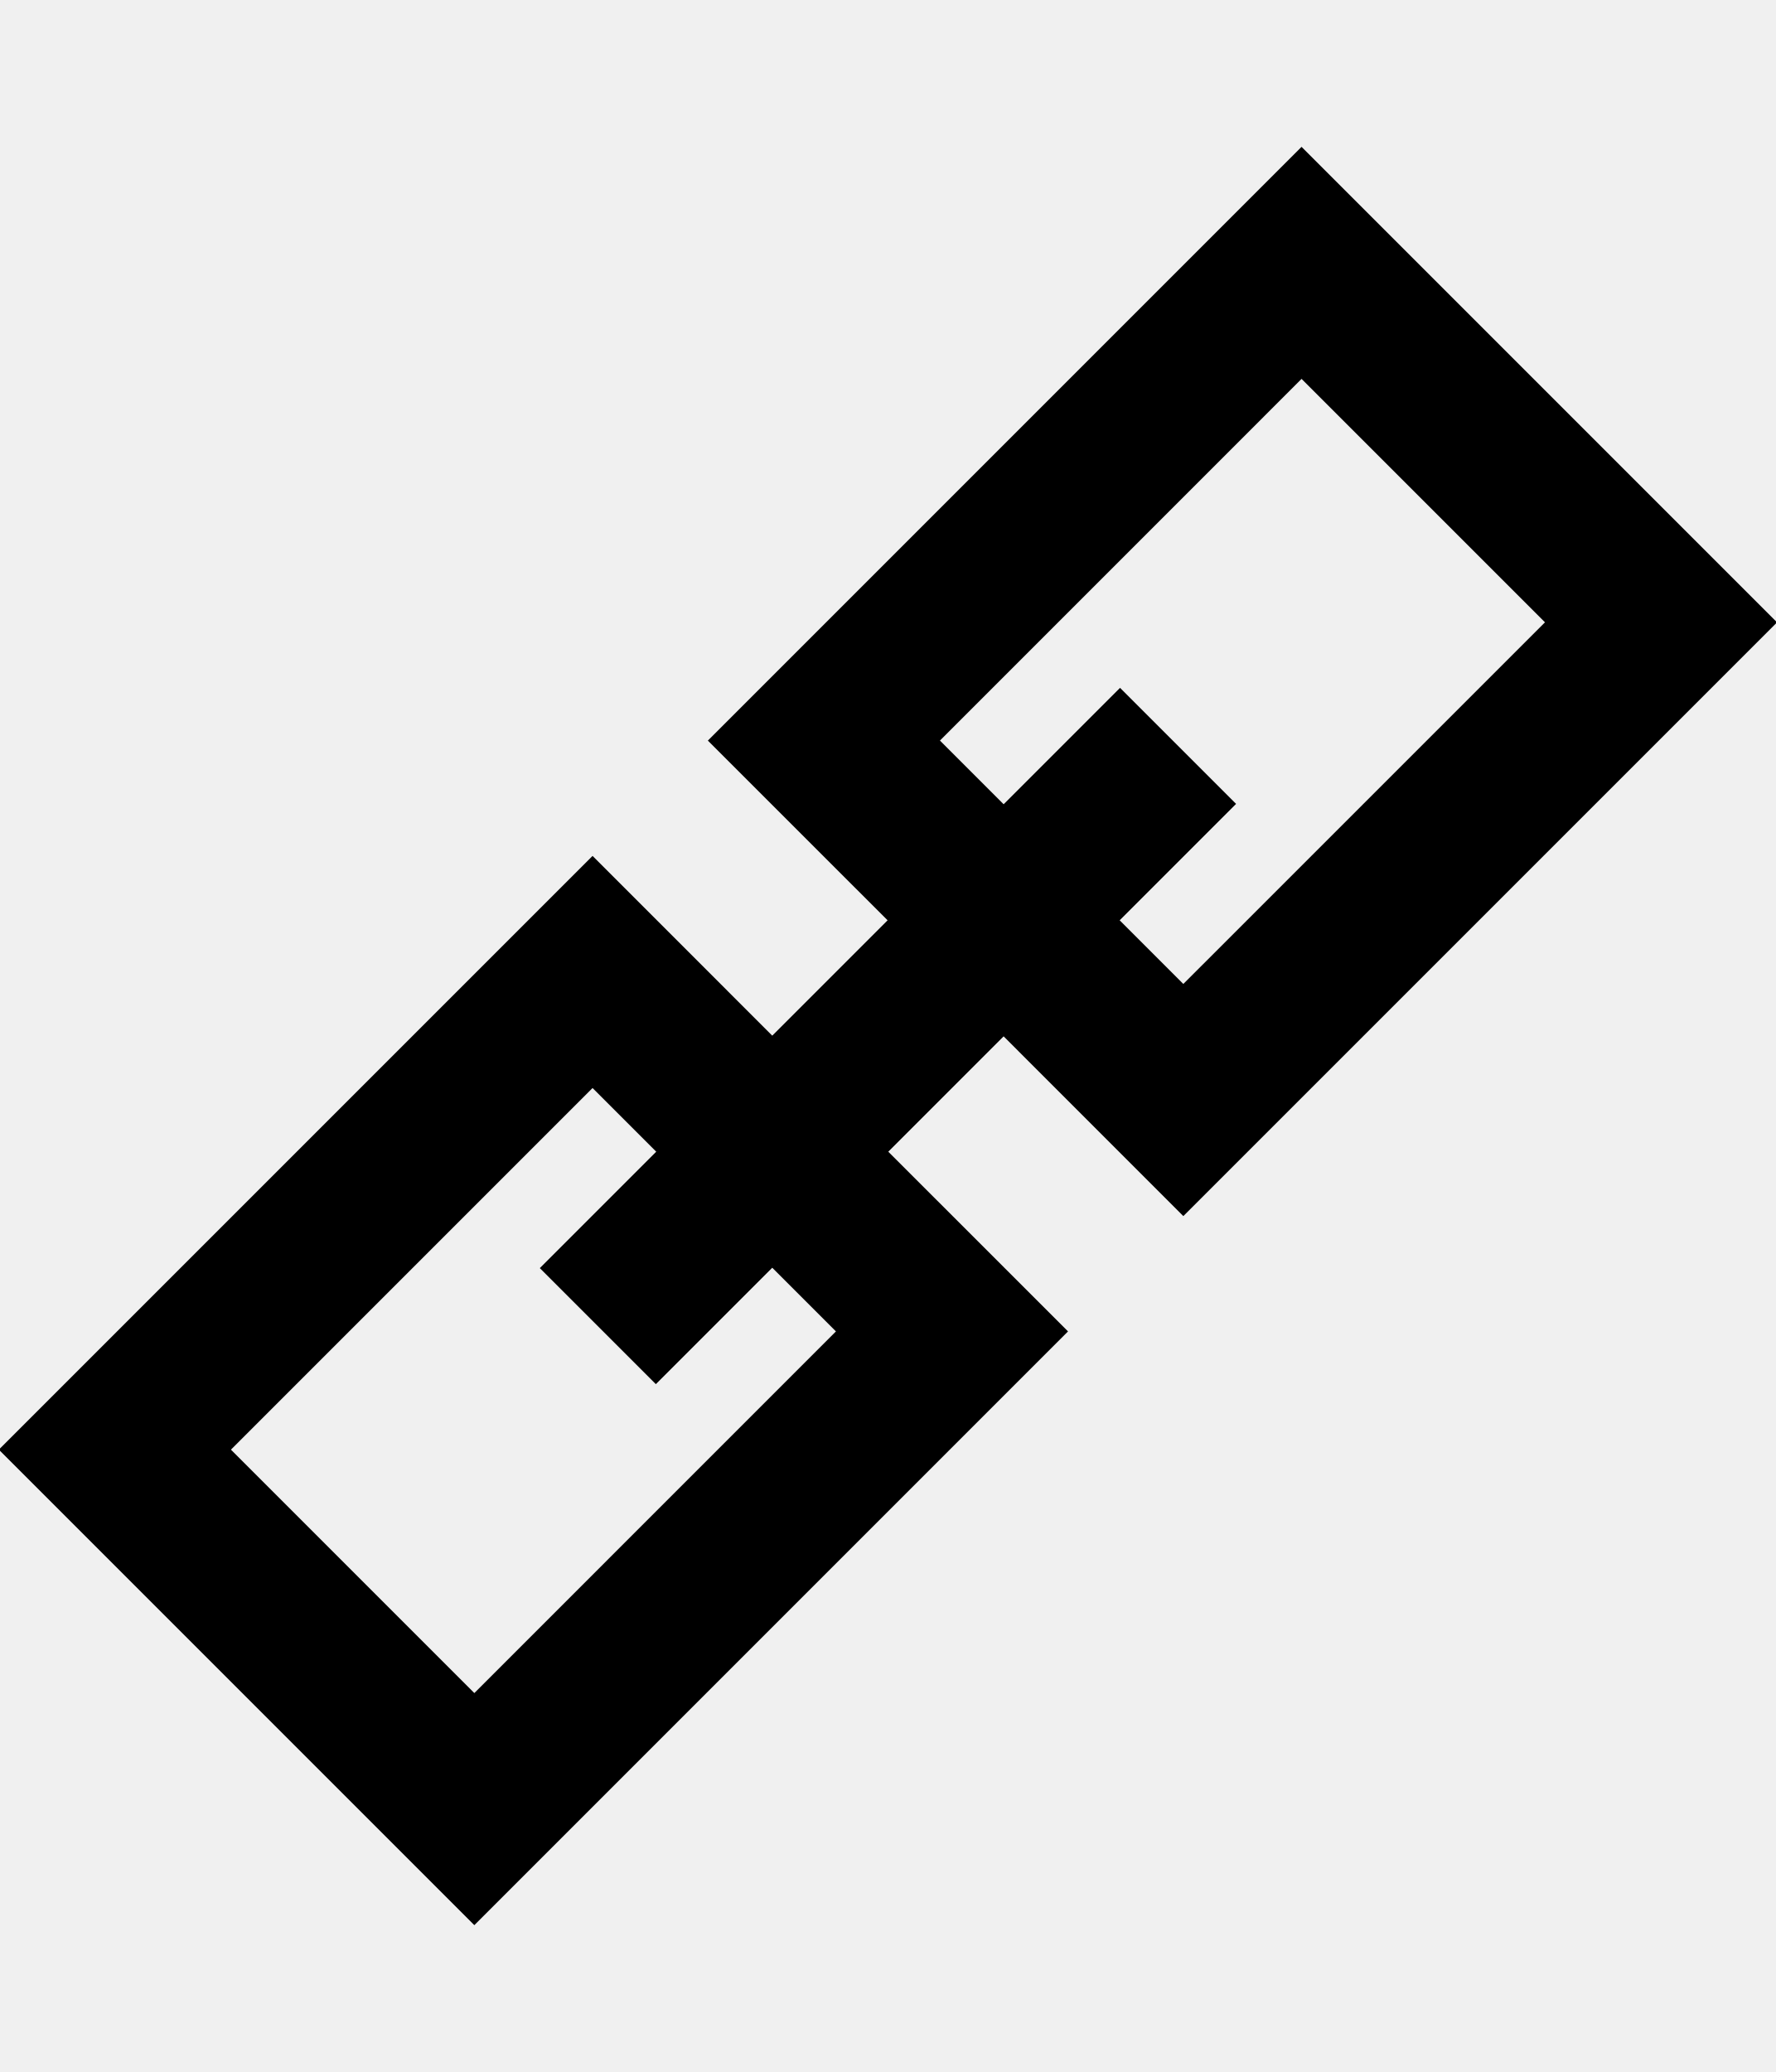
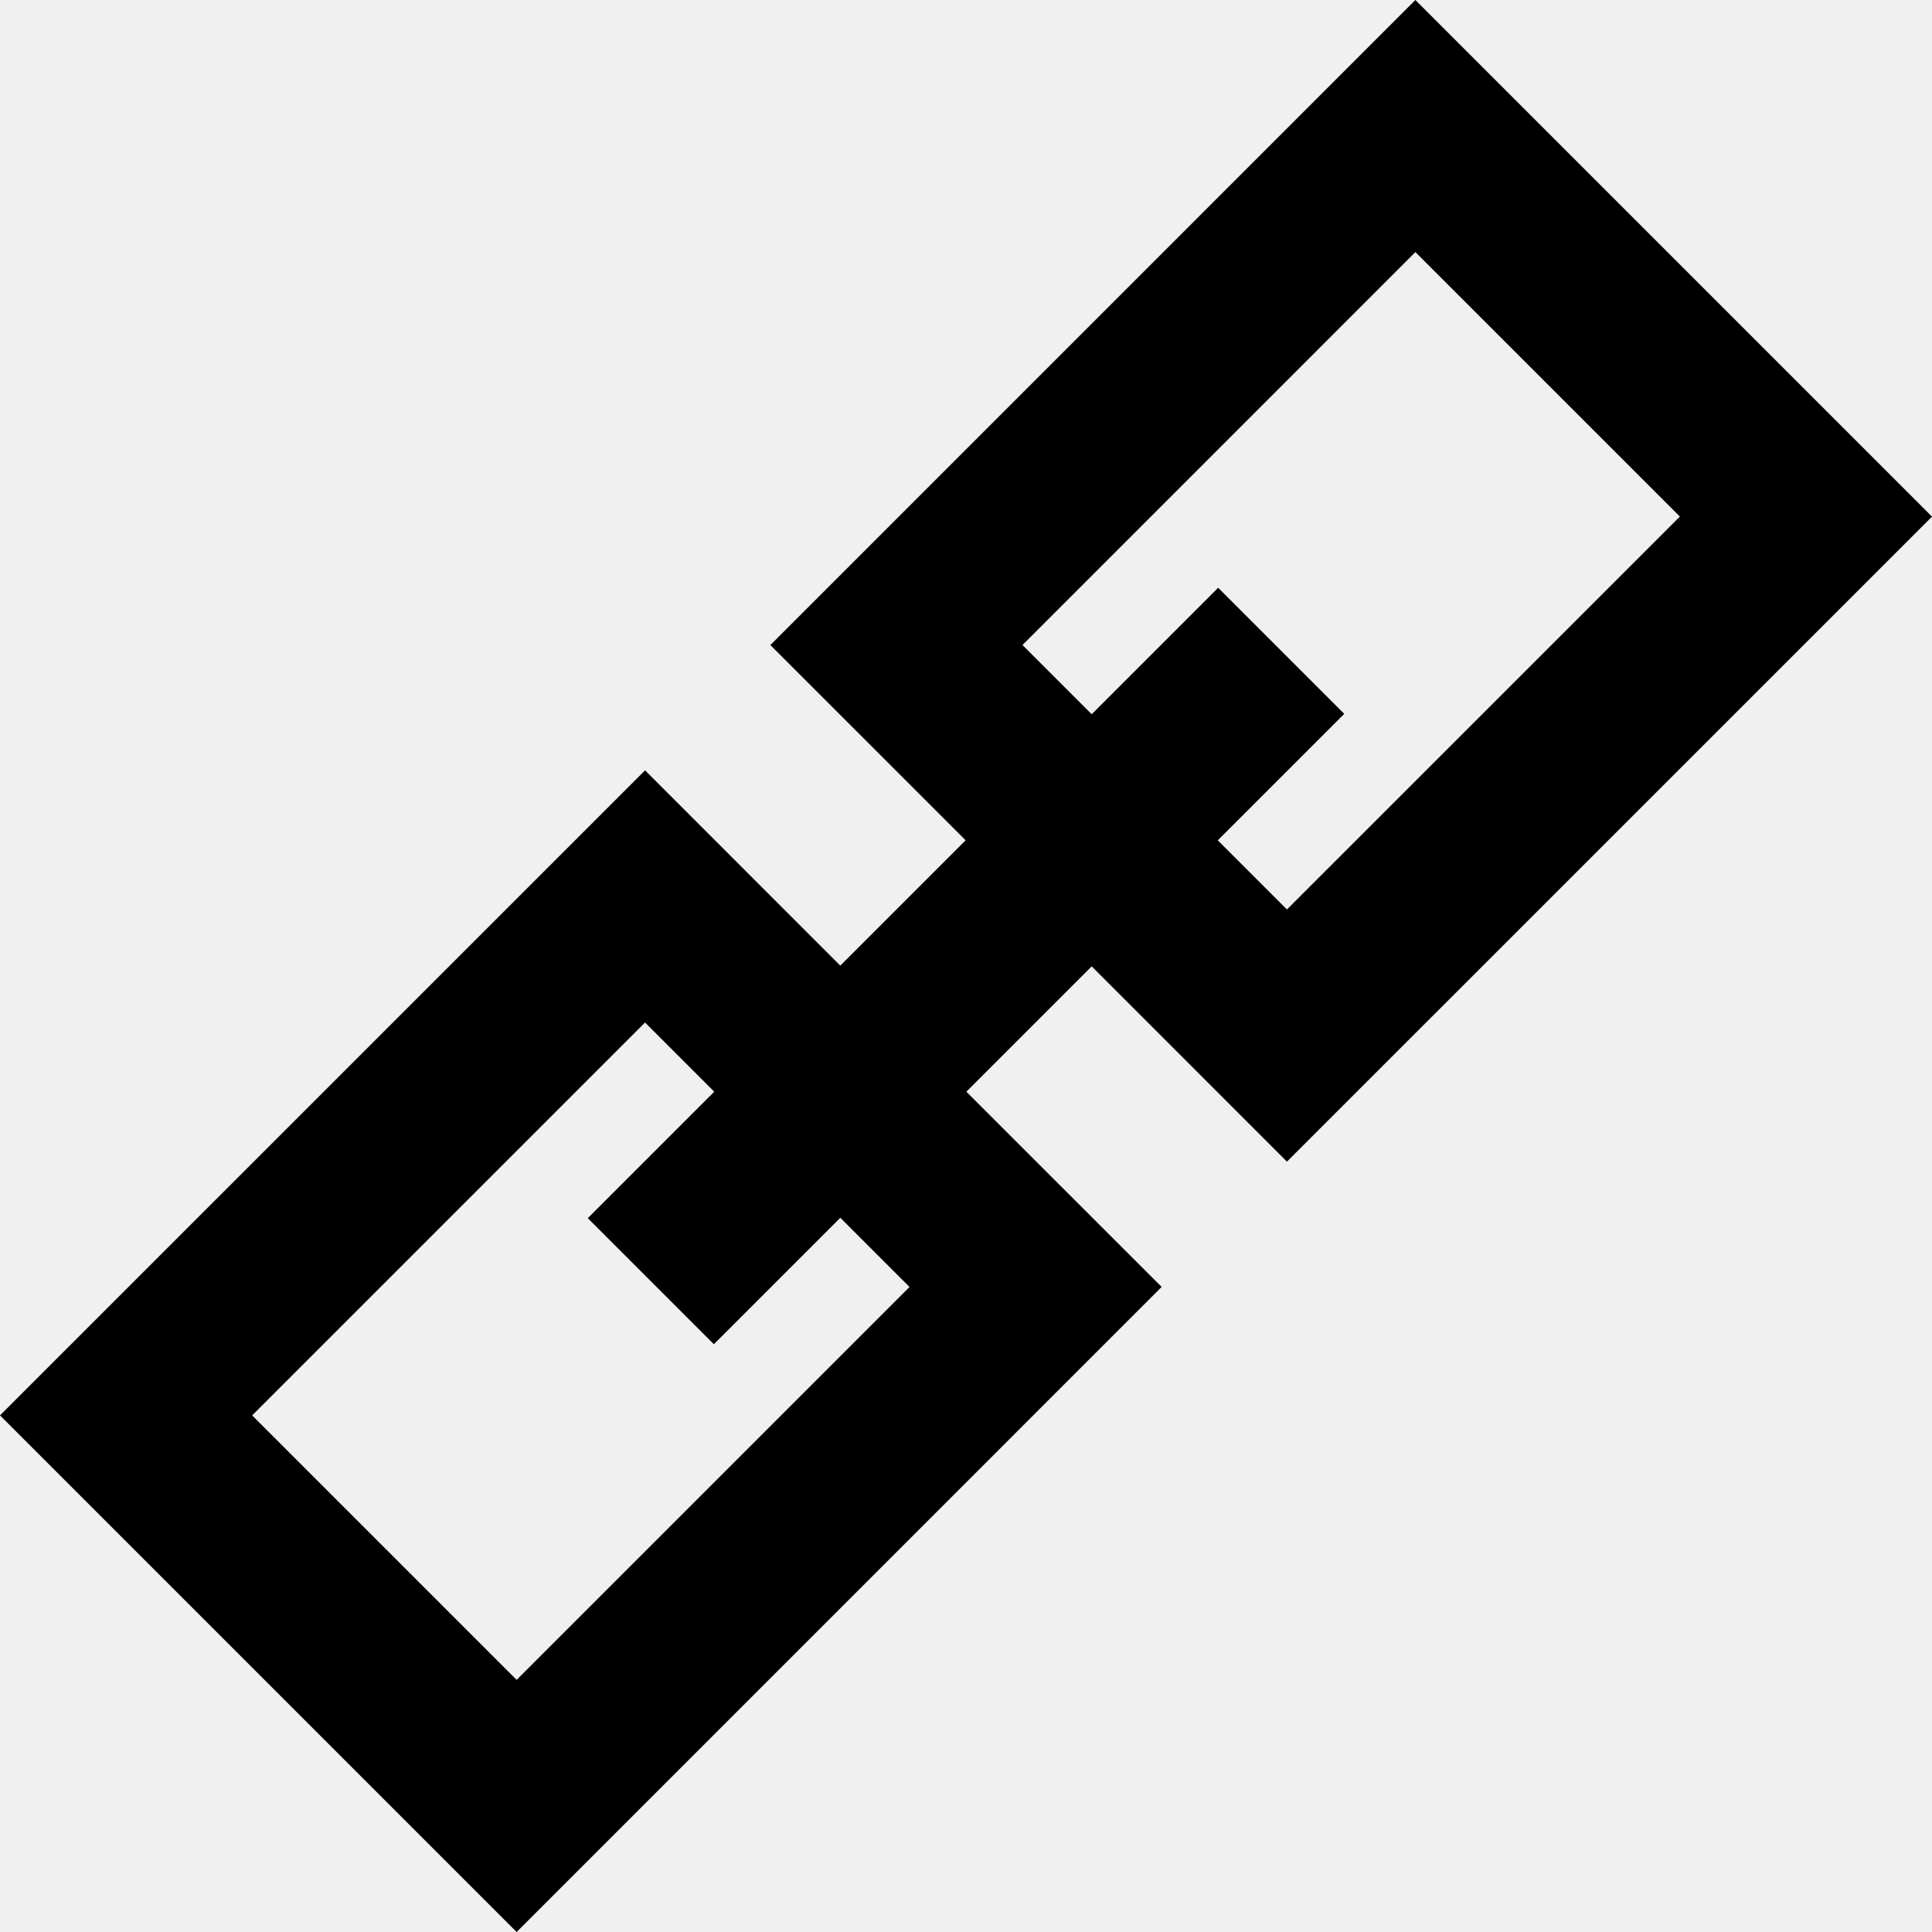
- <svg xmlns="http://www.w3.org/2000/svg" id="svg2" style="margin-top:9px;margin-left:10px;" version="1.1" data-tags="remove-circle, cancel, close, remove, delete" height="896" width="768" data-du="" viewBox="0 0 768 896">
+ <svg xmlns="http://www.w3.org/2000/svg" id="svg2" version="1.1" data-tags="remove-circle, cancel, close, remove, delete" height="1200" width="1200" data-du="" viewBox="0 0 1200 1200">
  <defs id="defs32">
    <pattern id="pattern13199" width="811.314" patternUnits="userSpaceOnUse" patternTransform="translate(-1692.996,113.8855)" height="483.721">
      <path id="path13201" filter="url(#filter3767)" d="M241.86,83.182H569.453A158.678,158.678 0 0 1 728.131,241.86V241.86A158.678,158.678 0 0 1 569.453,400.538H241.86A158.678,158.678 0 0 1 83.182,241.86V241.86A158.678,158.678 0 0 1 241.86,83.182" />
    </pattern>
    <mask id="mask13195" maskUnits="userSpaceOnUse">
-       <path id="path13197" stroke="#000" fill="#fff" d="m-957.186,582.246 40.949,-299.441 -144.602,-8.958 -10.237,67.822 -12.797,11.517 -8.958,216.263 -65.263,-21.754 14.076,-270.009 -74.22,-6.398 -11.517,28.152 -14.076,225.22 -42.229,-8.958 2.559,-250.814 -6.398,0 -7.678,-70.381 -33.271,1.28 -1.28,29.432 -7.678,17.915 -2.559,189.39 -26.873,33.271 2.559,88.297 40.949,19.195 34.551,-46.068 284.085,76.78 49.907,-21.754" />
+       <path id="path13197" d="m -957.186,582.246 40.949,-299.441 -144.602,-8.958 -10.237,67.822 -12.797,11.517 -8.958,216.263 -65.263,-21.754 14.076,-270.009 -74.22,-6.398 -11.517,28.152 -14.076,225.22 -42.229,-8.958 2.559,-250.814 -6.398,0 -7.678,-70.381 -33.271,1.28 -1.28,29.432 -7.678,17.915 -2.559,189.39 -26.873,33.271 2.559,88.297 40.949,19.195 34.551,-46.068 284.085,76.78 49.907,-21.754" style="fill:#ffffff;stroke:#000000" />
    </mask>
-     <filter id="filter13191" y="-.262" x="-.129" width="1.258" height="1.524">
+     <filter id="filter13191" y="-0.262" x="-0.129" width="1.258" height="1.524" color-interpolation-filters="sRGB">
      <feGaussianBlur id="feGaussianBlur13193" stdDeviation="34.659" />
    </filter>
  </defs>
-   <path d="M 205.132,832.5 461.876,575.741 384.15,498.03 434.03,448.15 511.741,525.876 768.5,269.132 562.868,63.5 306.124,320.259 383.85,397.97 333.97,447.85 256.259,370.124 -0.5,626.868 205.132,832.5 z m 0,-100.367 L 99.873,626.874 256.256,470.49 l 27.538,27.538 -50.341,50.341 50.183,50.183 50.341,-50.341 27.538,27.538 L 205.132,732.133 z M 511.756,425.51 484.218,397.971 534.559,347.63 484.376,297.447 434.035,347.788 406.489,320.242 562.872,163.844 668.144,269.11 511.746,425.493 z" id="rect3870" style="fill:#000000" />
+   <path d="M 320.883,1200 721.523,799.336 600.234,678.07 678.07,600.234 799.336,721.523 1200,320.883 879.117,1.4999999e-6 478.477,400.664 599.766,521.93 521.93,599.766 400.664,478.477 -4.4999995e-7,879.117 320.883,1200 z m 0,-156.619 -164.255,-164.255 244.031,-244.031 42.973,42.973 -78.555,78.555 78.309,78.309 78.555,-78.555 42.973,42.973 -244.031,244.031 z M 799.359,564.905 756.387,521.932 834.942,443.377 756.633,365.067 678.077,443.623 635.093,400.638 879.124,156.584 1043.398,320.848 799.343,564.879 z" id="rect3870" style="fill:#000000" />
</svg>
